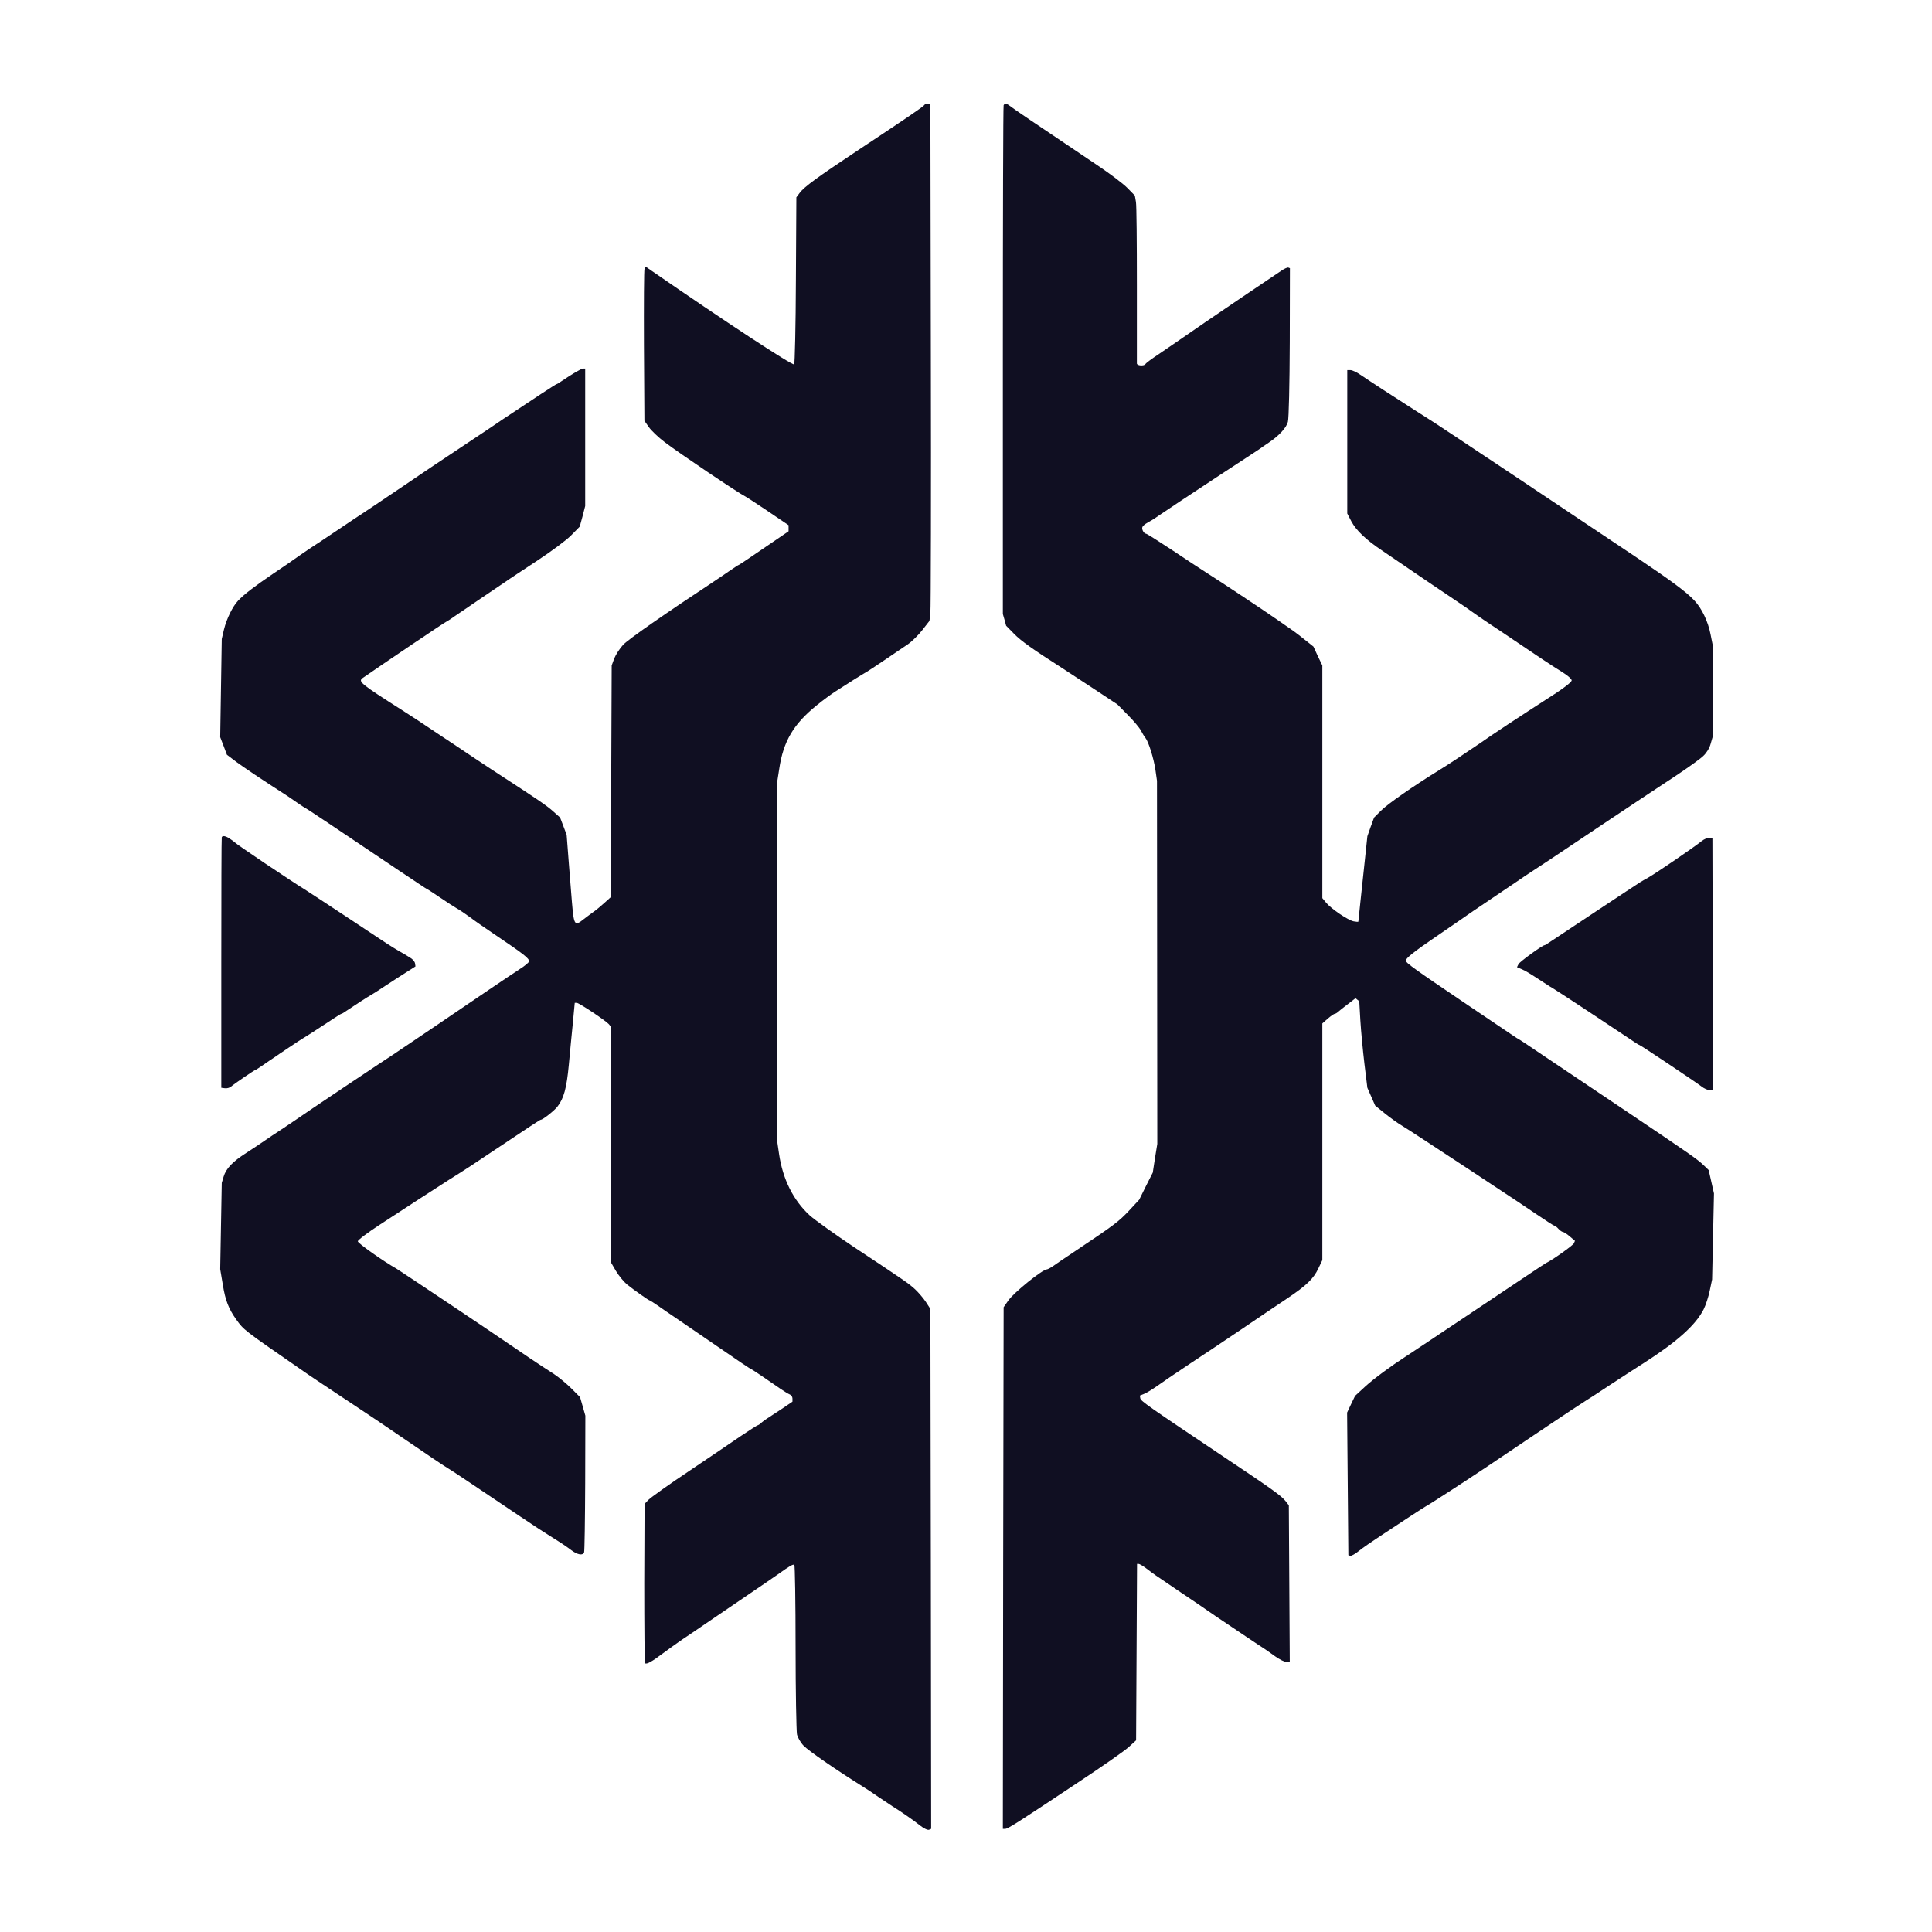
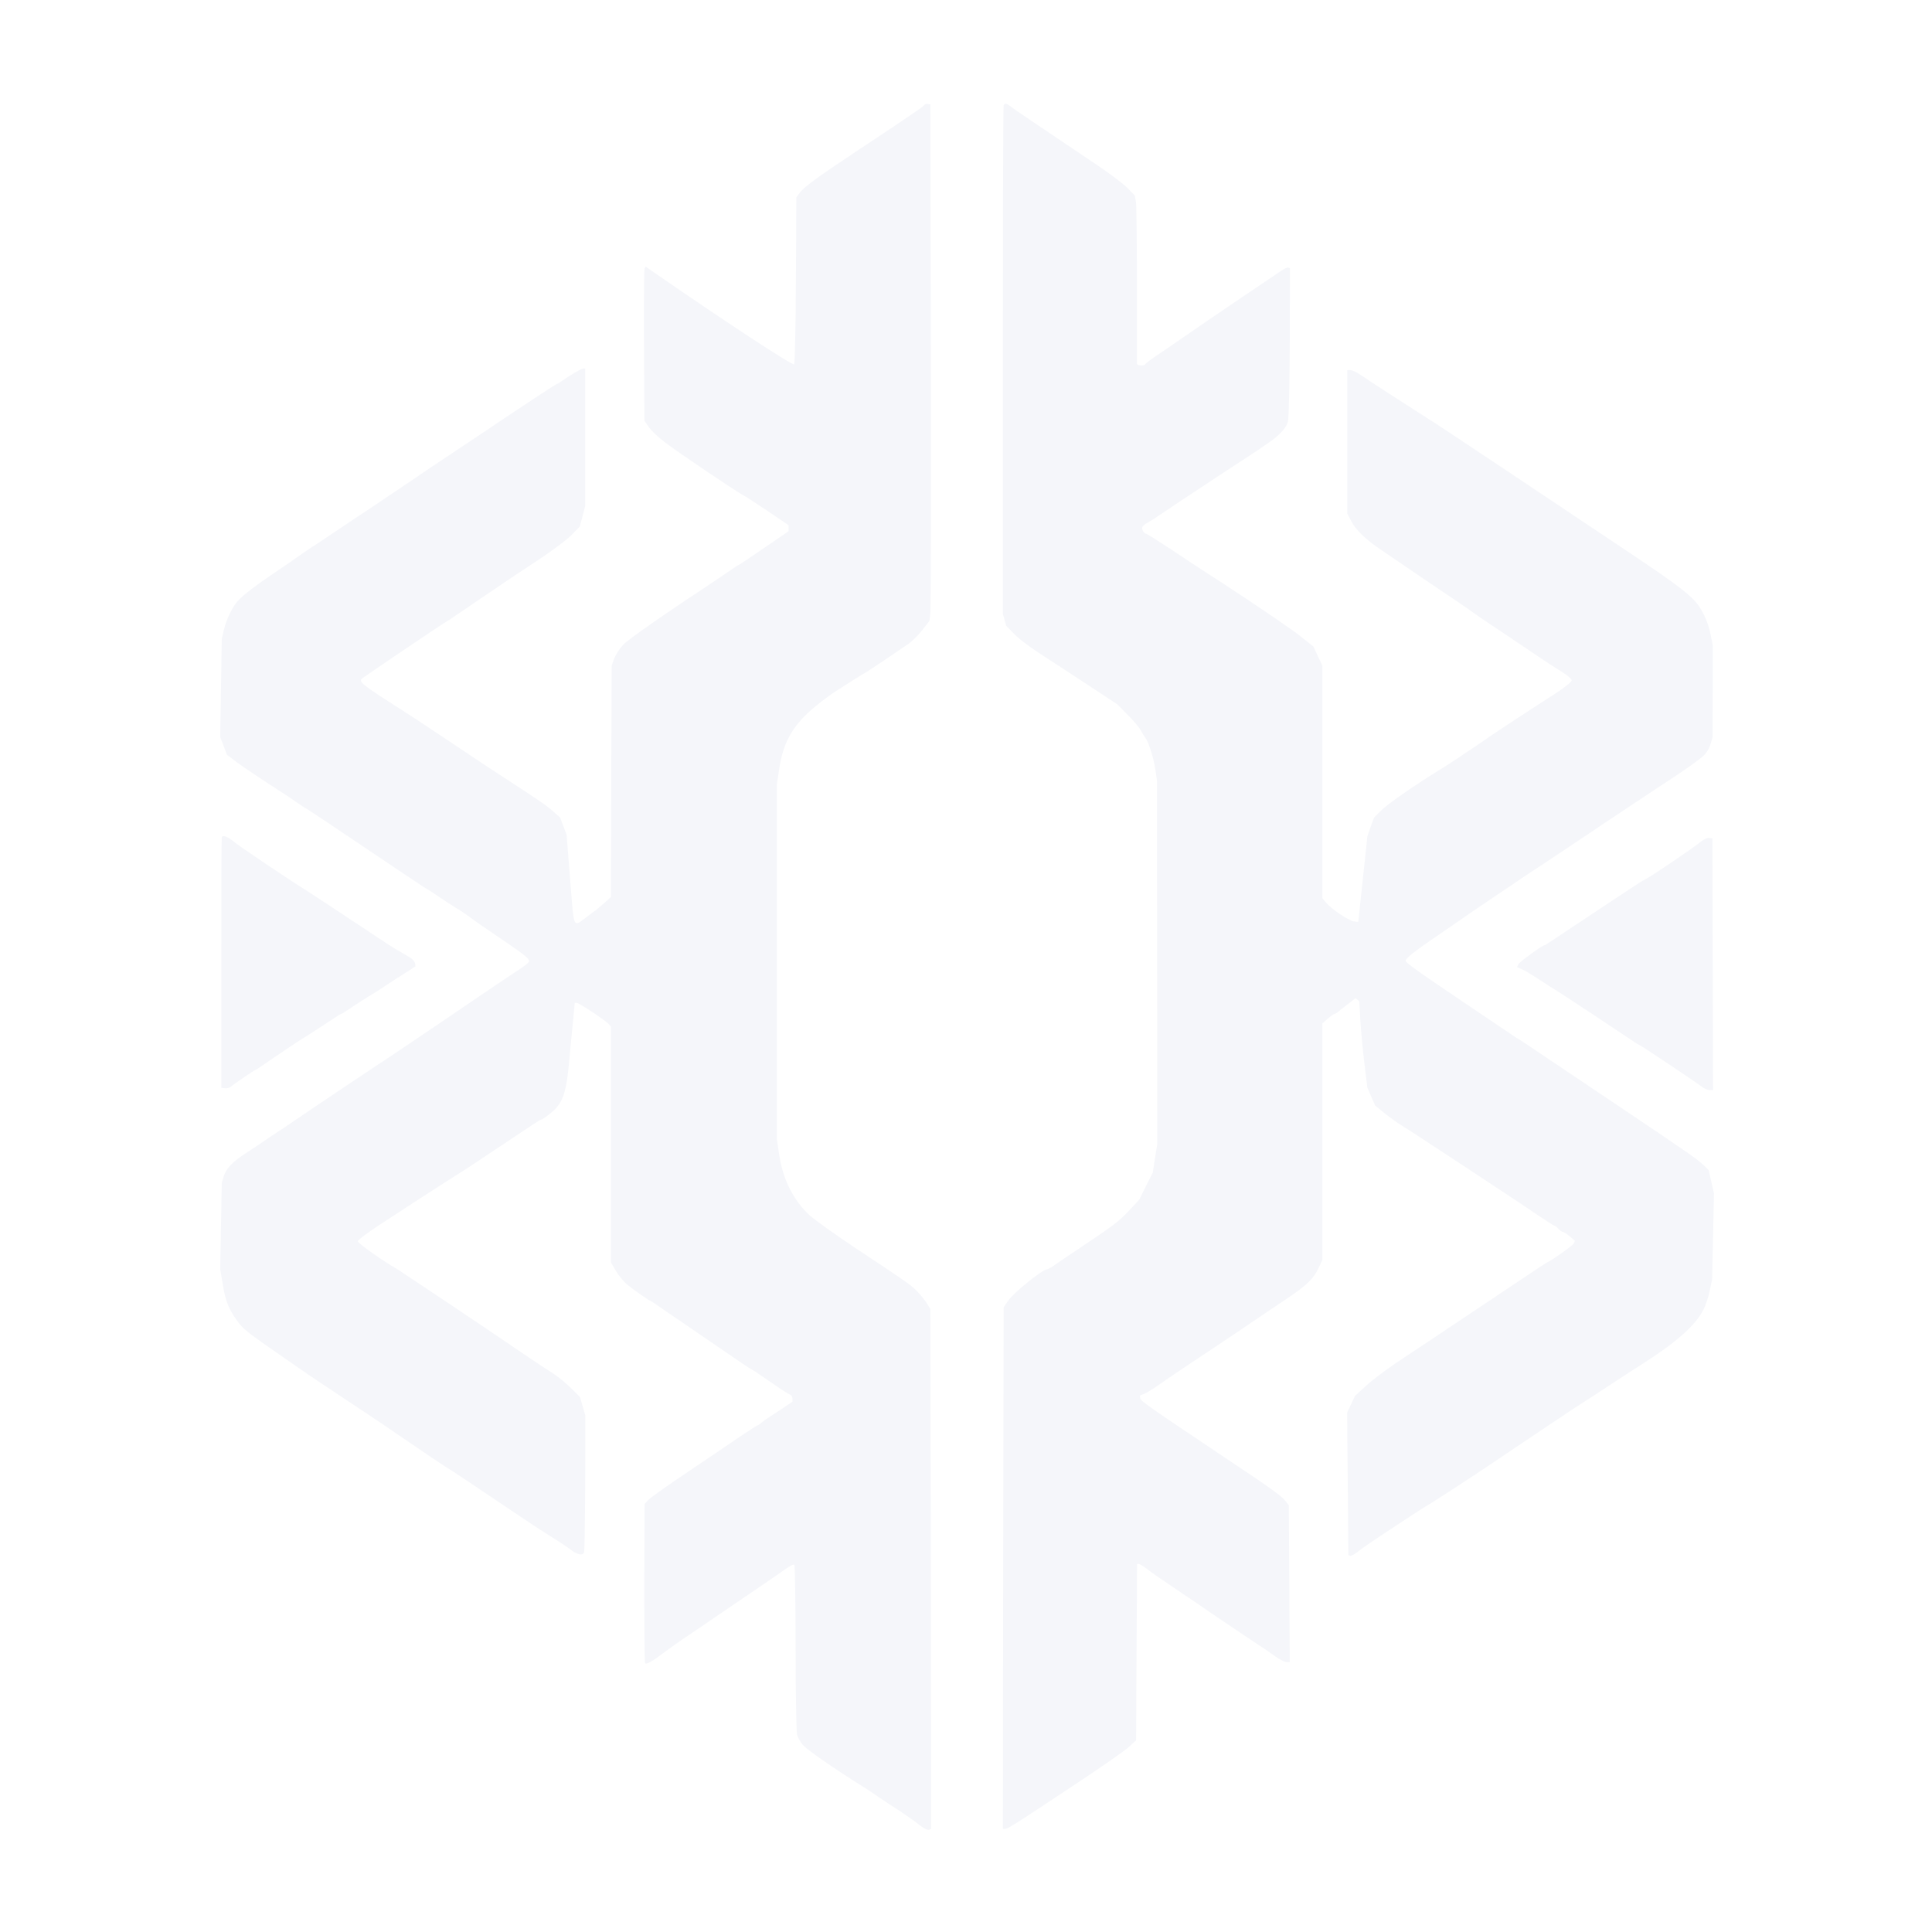
<svg xmlns="http://www.w3.org/2000/svg" viewBox="-116.5 -42.5 1239.7 1239.7" role="img" aria-label="Orkastor">
-   <g transform="translate(0,1156) scale(0.1,-0.1)" fill="#100F22" stroke="none">
+   <g transform="translate(0,1156) scale(0.1,-0.1)" fill="#F5F6FA" stroke="none">
    <path d="M4766 11311 c-7 -11 -107 -79 -436 -297 -250 -166 -335 -228 -364 -267 l-21 -28 -3 -532 c-1 -292 -7 -536 -11 -540 -10 -10 -453 281 -914 600 l-39 27 -7 -12 c-4 -6 -5 -229 -4 -494 l3 -483 28 -40 c15 -22 61 -66 102 -97 93 -71 476 -329 520 -350 8 -4 74 -47 145 -95 l130 -88 0 -19 0 -20 -85 -58 c-168 -115 -232 -158 -235 -158 -2 0 -25 -15 -50 -32 -26 -18 -71 -49 -100 -68 -323 -213 -560 -378 -592 -413 -22 -24 -47 -63 -57 -88 l-16 -44 -3 -743 -2 -743 -41 -37 c-22 -20 -53 -46 -69 -57 -15 -11 -44 -32 -63 -47 -60 -48 -64 -43 -77 107 -3 39 -12 152 -20 251 l-14 182 -21 56 -21 55 -47 42 c-42 37 -100 76 -312 214 -36 23 -121 79 -190 125 -69 46 -183 123 -255 170 -71 48 -164 109 -205 135 -275 175 -289 187 -257 210 112 78 528 359 541 364 5 2 28 17 50 33 23 15 97 66 166 113 69 46 141 95 160 108 19 14 109 73 200 133 91 60 190 133 220 164 l55 56 18 66 17 66 0 441 0 441 -13 0 c-12 0 -70 -34 -139 -81 -15 -11 -29 -19 -32 -19 -4 0 -140 -89 -341 -223 -49 -34 -157 -106 -240 -161 -185 -123 -297 -198 -395 -265 -41 -28 -133 -90 -205 -138 -71 -47 -181 -120 -243 -162 -62 -42 -124 -83 -137 -91 -13 -8 -52 -35 -87 -59 -34 -25 -112 -78 -173 -119 -119 -81 -183 -130 -222 -171 -35 -37 -74 -116 -91 -186 l-14 -60 -5 -315 -5 -315 22 -57 21 -56 62 -47 c51 -37 145 -101 330 -220 8 -5 36 -25 61 -42 26 -18 49 -33 51 -33 3 0 199 -131 603 -403 96 -64 175 -117 177 -117 3 0 40 -25 85 -55 44 -30 92 -61 108 -70 15 -8 52 -33 82 -55 30 -23 98 -70 150 -105 203 -137 230 -159 230 -179 -1 -6 -26 -28 -58 -48 -31 -20 -120 -80 -197 -132 -142 -97 -594 -403 -622 -421 -52 -33 -544 -362 -621 -416 -52 -35 -105 -71 -118 -79 -13 -8 -47 -31 -76 -51 -29 -20 -84 -57 -123 -82 -88 -56 -130 -101 -145 -152 l-12 -40 -5 -277 -5 -277 17 -101 c16 -99 37 -153 86 -222 48 -67 48 -67 404 -313 71 -50 148 -101 445 -298 47 -31 135 -91 195 -132 166 -114 308 -209 320 -215 10 -5 141 -92 460 -307 72 -49 166 -110 210 -137 44 -27 96 -62 116 -78 40 -30 74 -36 82 -14 3 7 6 208 7 445 l1 432 -17 60 -17 59 -56 56 c-31 31 -81 72 -111 92 -101 65 -214 141 -295 197 -107 74 -695 467 -717 480 -82 46 -248 163 -247 175 0 8 62 55 137 104 202 132 362 236 402 261 19 13 69 44 110 70 41 26 107 69 145 95 336 224 375 250 380 250 13 0 84 56 106 83 42 53 60 120 74 270 7 78 19 199 26 270 l12 127 13 0 c15 0 187 -115 206 -137 l13 -16 0 -756 0 -756 32 -55 c18 -30 50 -69 70 -86 45 -36 141 -104 148 -104 2 0 24 -14 47 -30 24 -17 88 -61 143 -98 55 -38 145 -99 200 -137 190 -131 256 -175 260 -175 3 0 110 -72 190 -128 22 -15 48 -31 58 -35 9 -3 17 -15 17 -26 l0 -20 -71 -48 c-39 -26 -80 -53 -90 -59 -10 -6 -27 -18 -37 -27 -10 -10 -21 -17 -24 -17 -4 0 -53 -32 -110 -70 -56 -39 -207 -140 -334 -226 -128 -85 -243 -168 -257 -182 l-26 -27 -2 -508 c0 -280 2 -511 5 -514 9 -10 46 11 116 64 36 27 90 65 120 86 30 20 100 67 155 105 55 37 172 117 260 177 88 60 180 122 203 139 76 54 95 65 104 60 4 -3 8 -240 8 -527 0 -287 5 -539 9 -561 5 -21 24 -54 43 -73 32 -33 202 -151 389 -268 9 -5 50 -32 90 -60 41 -27 81 -54 90 -60 46 -28 139 -92 177 -123 24 -19 49 -31 58 -28 l14 6 -2 1668 -3 1668 -29 45 c-16 24 -47 60 -68 80 -42 38 -49 44 -395 273 -121 81 -248 172 -281 201 -106 97 -174 232 -198 395 l-14 95 0 1140 0 1140 15 96 c26 177 92 288 239 407 39 32 96 74 126 93 64 42 173 110 198 124 19 11 193 128 264 177 26 18 67 59 92 91 l45 58 6 52 c3 29 5 774 3 1657 l-3 1605 -17 3 c-9 2 -19 -1 -22 -7z" />
    <path d="M5275 11310 c-3 -5 -5 -742 -5 -1637 l0 -1628 11 -38 10 -37 52 -53 c44 -45 123 -101 297 -212 19 -12 109 -71 200 -131 l165 -109 67 -68 c37 -37 75 -82 84 -100 9 -17 22 -39 29 -47 20 -25 53 -131 64 -205 l10 -70 1 -1165 1 -1165 -15 -92 -14 -92 -44 -87 -43 -87 -66 -71 c-66 -70 -95 -92 -339 -255 -69 -46 -137 -92 -152 -103 -15 -10 -31 -18 -35 -18 -28 0 -212 -148 -248 -200 l-30 -43 -3 -1674 -2 -1673 15 0 c17 0 73 35 468 298 153 101 299 203 325 227 l47 43 3 566 3 566 10 0 c6 0 28 -13 48 -28 20 -15 47 -36 61 -45 14 -9 81 -55 150 -102 69 -46 175 -118 235 -160 61 -41 142 -96 180 -121 39 -26 81 -54 94 -63 13 -9 31 -20 40 -26 8 -5 39 -27 68 -48 29 -20 61 -37 73 -37 l21 0 -3 503 -3 503 -21 27 c-29 36 -88 78 -404 289 -474 317 -525 353 -528 370 l-3 18 25 10 c14 5 49 26 78 46 74 52 88 61 228 155 69 45 212 141 319 213 106 72 239 162 295 199 125 84 170 127 201 194 l25 52 0 759 0 760 35 31 c20 17 40 31 45 31 5 0 15 6 22 13 7 6 35 29 62 49 l49 38 12 -10 12 -10 7 -123 c4 -67 16 -192 26 -277 l19 -155 25 -57 25 -57 59 -48 c32 -26 84 -64 116 -83 32 -19 207 -134 391 -255 183 -121 339 -224 348 -230 8 -5 63 -43 122 -82 59 -40 110 -73 114 -73 5 0 16 -9 26 -20 10 -11 23 -20 29 -20 6 -1 26 -13 44 -29 l33 -28 -7 -16 c-5 -13 -143 -111 -178 -126 -5 -2 -204 -135 -443 -295 -239 -160 -446 -298 -459 -306 -93 -60 -203 -141 -259 -192 l-65 -60 -26 -54 -25 -53 4 -458 4 -457 12 -4 c6 -2 31 11 54 30 23 19 87 63 142 99 55 36 140 92 190 125 49 32 94 61 100 64 17 8 253 161 380 246 44 30 206 138 360 242 153 103 284 189 290 192 6 3 75 48 155 101 80 52 174 114 210 136 214 137 335 244 387 347 13 26 31 80 39 120 l15 71 6 276 6 276 -17 75 -17 75 -32 31 c-41 39 -85 70 -512 357 -192 129 -424 285 -514 345 -89 61 -164 110 -166 110 -2 0 -40 26 -86 57 -46 31 -165 111 -264 178 -305 206 -370 252 -370 266 0 15 58 61 180 144 44 30 116 80 160 110 44 31 136 94 205 140 69 47 143 97 166 112 48 33 69 47 109 73 17 11 70 46 117 77 123 83 628 420 796 530 78 52 158 109 176 127 20 18 40 50 47 76 l13 45 1 295 0 295 -14 70 c-16 82 -56 166 -103 216 -52 56 -147 126 -379 282 -349 234 -1252 836 -1284 856 -16 10 -75 48 -130 83 -55 36 -147 95 -205 132 -58 38 -124 81 -147 97 -23 16 -51 29 -62 29 l-21 0 0 -460 0 -460 26 -50 c30 -57 94 -119 198 -188 39 -27 130 -88 201 -137 72 -49 184 -125 250 -169 66 -44 122 -83 125 -86 3 -3 85 -60 184 -125 98 -66 215 -145 260 -175 45 -30 108 -71 139 -90 31 -19 57 -42 57 -51 0 -9 -41 -42 -97 -79 -280 -181 -394 -256 -494 -326 -103 -70 -196 -132 -271 -178 -154 -95 -322 -212 -362 -253 l-44 -44 -22 -60 -21 -60 -15 -142 c-8 -78 -21 -200 -29 -272 -7 -71 -14 -132 -14 -134 -1 -2 -14 -1 -30 2 -36 7 -144 80 -177 120 l-24 29 0 746 0 747 -29 60 -28 61 -49 39 c-27 22 -62 49 -79 61 -16 11 -64 44 -105 73 -83 58 -346 233 -455 302 -38 24 -138 90 -223 147 -85 56 -158 102 -162 102 -14 0 -30 27 -25 42 3 9 18 21 33 29 15 8 45 26 67 42 67 46 190 127 410 272 116 75 222 146 238 156 15 11 44 31 65 45 65 44 111 94 121 132 6 22 11 237 12 512 l1 474 -10 4 c-6 2 -26 -7 -45 -20 -99 -66 -422 -285 -492 -333 -158 -109 -226 -156 -300 -206 -41 -27 -77 -54 -80 -60 -9 -14 -55 -11 -55 4 0 6 0 233 0 504 0 270 -2 510 -6 532 l-7 41 -47 48 c-26 27 -112 92 -191 145 -442 297 -532 358 -555 376 -30 23 -40 26 -49 11z" />
    <path d="M258 6613 c-2 -5 -3 -368 -3 -808 l0 -800 23 -3 c13 -2 31 3 40 11 19 17 151 107 157 107 2 0 25 15 51 33 25 17 56 39 69 47 12 8 55 38 96 65 41 28 79 52 84 55 10 5 112 71 203 131 24 16 45 29 48 29 3 0 17 8 32 19 44 30 146 96 157 101 6 3 49 30 95 61 47 31 109 71 138 89 l53 34 -3 20 c-2 11 -16 28 -33 37 -16 10 -47 29 -69 41 -61 36 -59 35 -306 199 -129 86 -260 171 -289 190 -110 68 -450 297 -461 310 -3 3 -16 13 -30 22 -26 18 -47 22 -52 10z" />
    <path d="M9754 6588 c-55 -44 -290 -204 -344 -235 -18 -10 -40 -22 -49 -28 -20 -12 -545 -360 -583 -386 -15 -11 -29 -19 -32 -19 -14 0 -158 -105 -167 -121 l-10 -20 28 -12 c28 -12 43 -21 143 -86 30 -20 59 -38 65 -41 11 -5 466 -306 517 -341 15 -10 29 -19 32 -19 6 0 368 -242 401 -268 15 -12 38 -22 50 -22 l22 0 -2 808 -2 807 -20 3 c-11 2 -33 -7 -49 -20z" />
  </g>
</svg>
